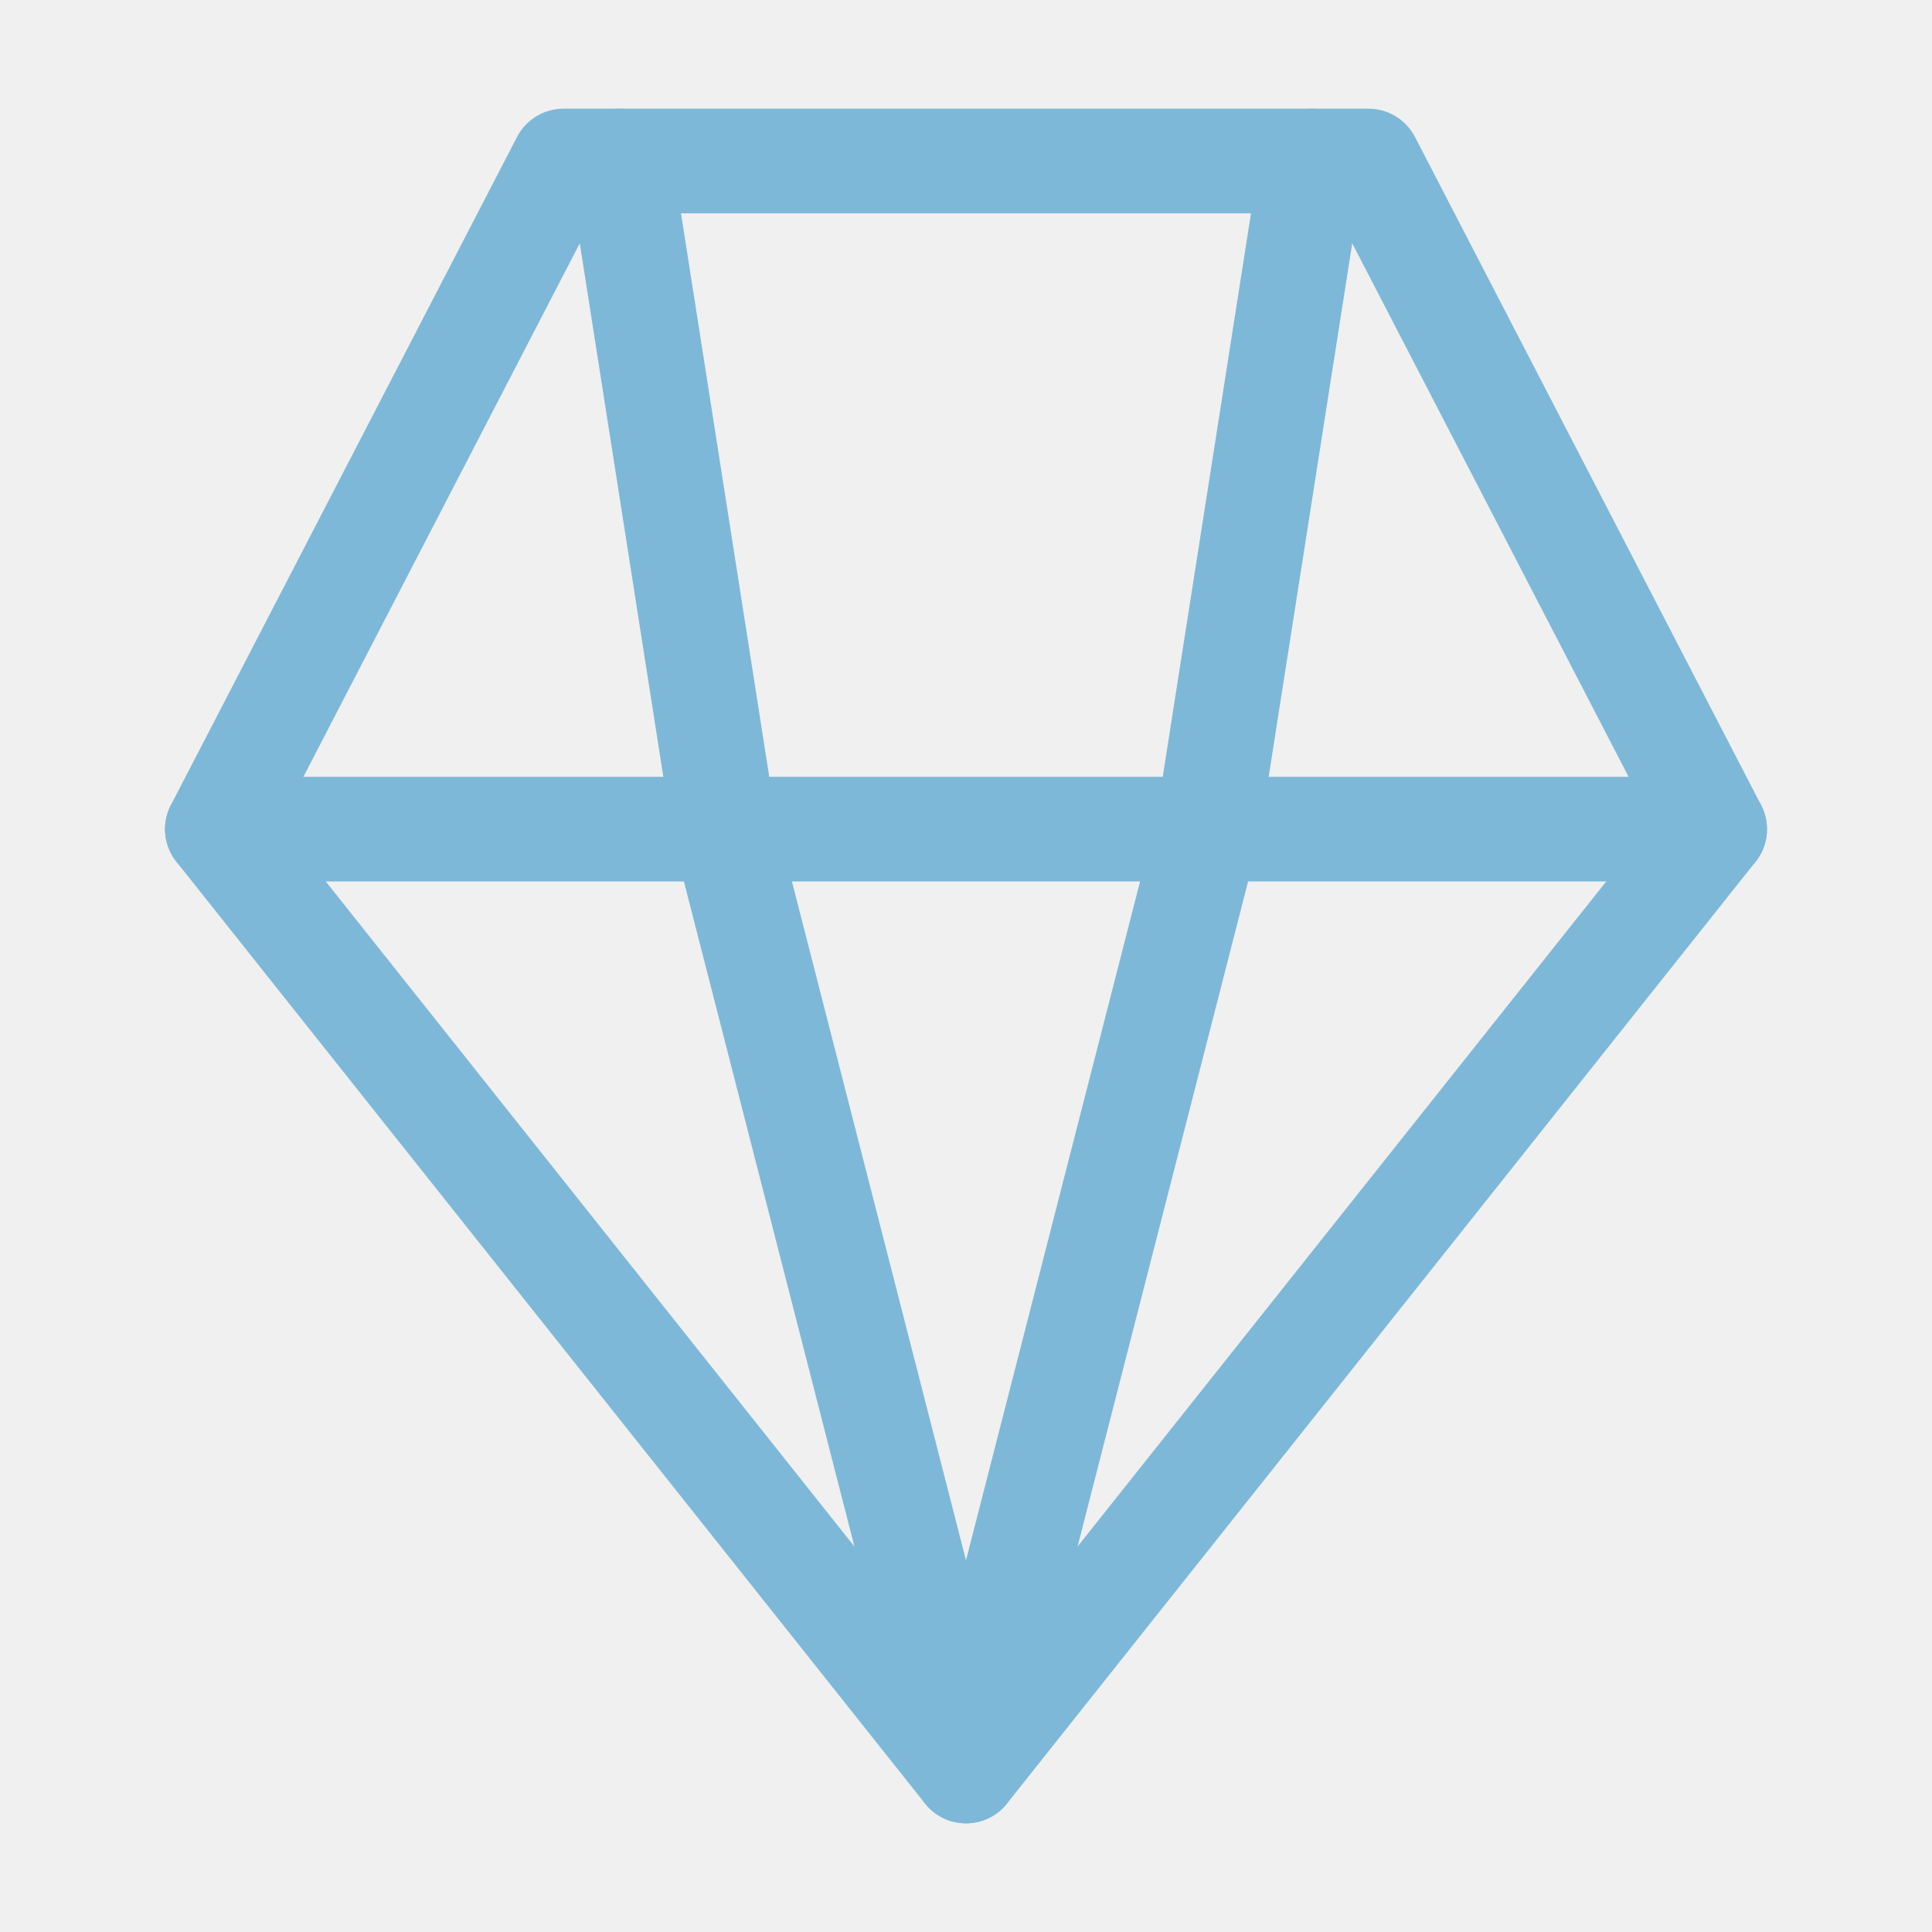
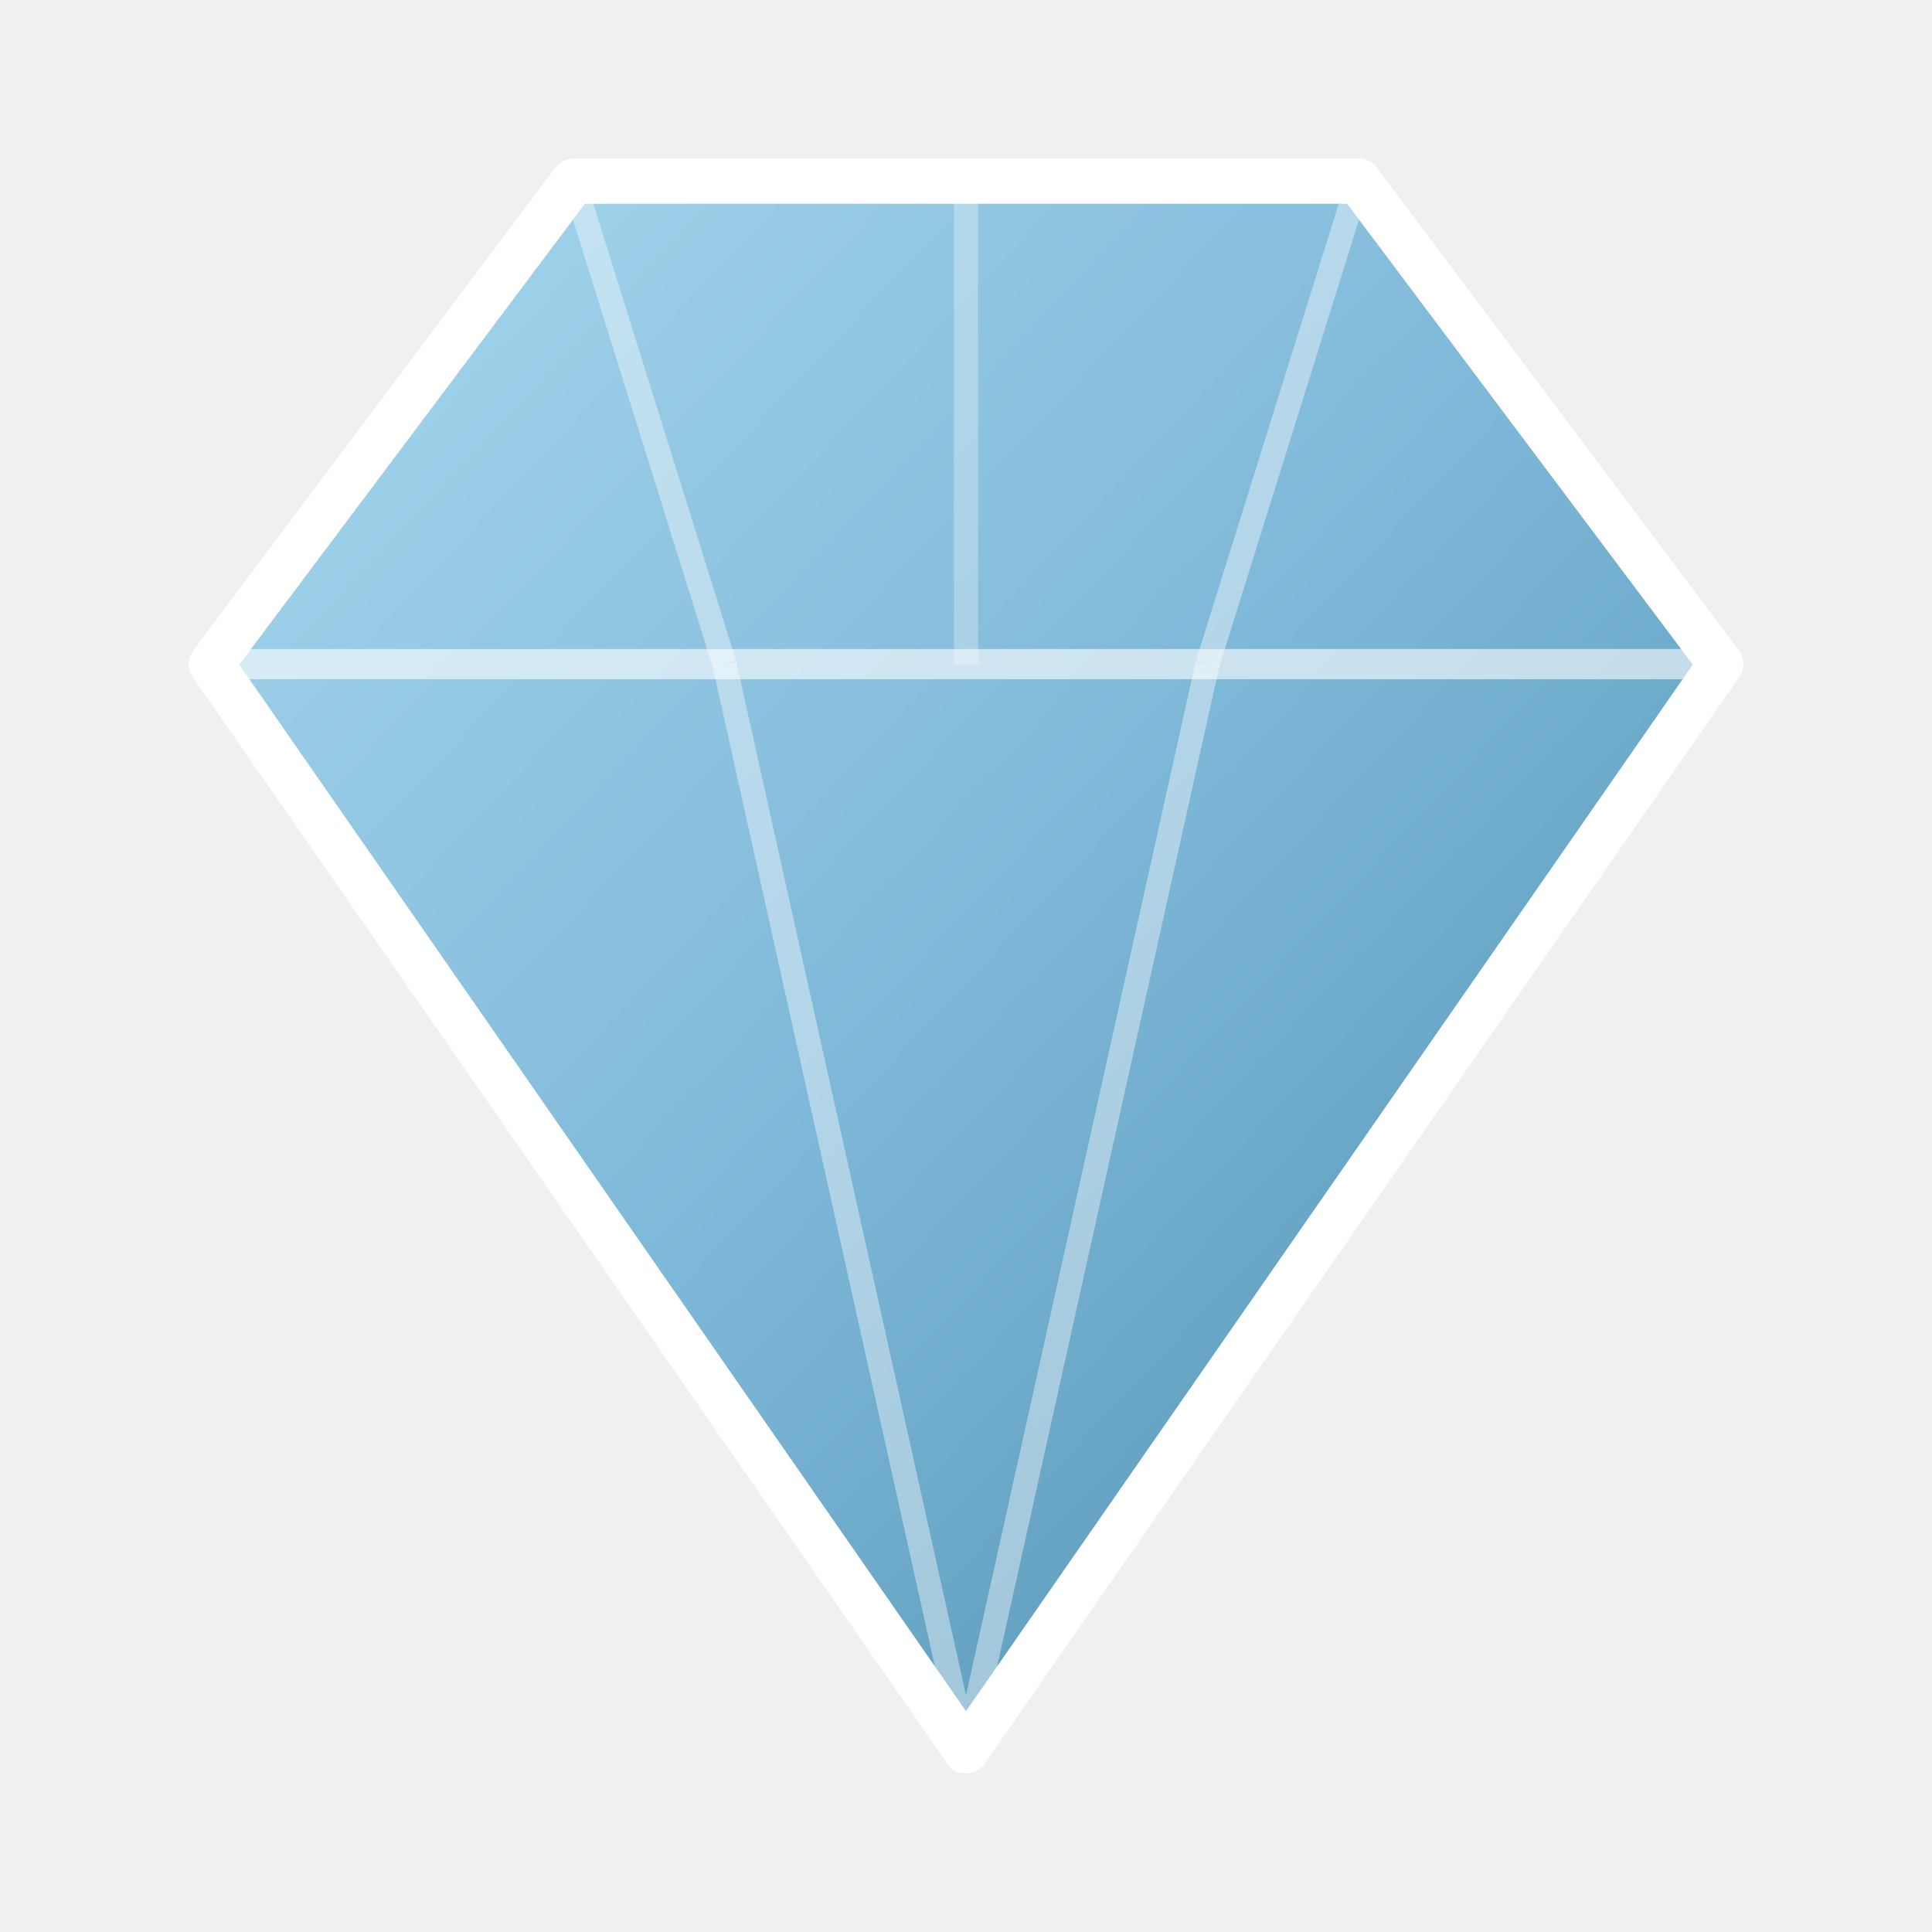
- <svg xmlns="http://www.w3.org/2000/svg" width="64" height="64" viewBox="0 0 24 24" fill="none" stroke="#7eb8d8" stroke-width="1.3" stroke-linecap="round" stroke-linejoin="round">
-   <path d="M2.7 10.3l9.3 11.7 9.3-11.7-4.3-8.3h-10z" />
-   <path d="M2.7 10.3h18.6" />
-   <path d="M12 22l3-11.7M12 22l-3-11.7" />
-   <path d="M7.7 2l1.3 8.3M16.3 2l-1.3 8.3" />
+ <svg xmlns="http://www.w3.org/2000/svg" viewBox="0 0 64 64">
+   <defs>
+     <linearGradient id="dg" x1="0" y1="0" x2="1" y2="1">
+       <stop offset="0%" stop-color="#a8d8ee" />
+       <stop offset="50%" stop-color="#7eb8d8" />
+       <stop offset="100%" stop-color="#4a8baa" />
+     </linearGradient>
+   </defs>
+   <path d="M7 22L32 58L57 22L45 6H19Z" fill="url(#dg)" stroke="#fff" stroke-width="1.5" stroke-linejoin="round" />
+   <path d="M7 22H57" stroke="#fff" stroke-width="1" opacity="0.6" />
+   <path d="M32 58L40 22M32 58L24 22" stroke="#fff" stroke-width="0.8" opacity="0.4" />
+   <path d="M19 6L24 22M45 6L40 22" stroke="#fff" stroke-width="0.8" opacity="0.4" />
+   <path d="M32 6V22" stroke="#fff" stroke-width="0.8" opacity="0.3" />
</svg>
